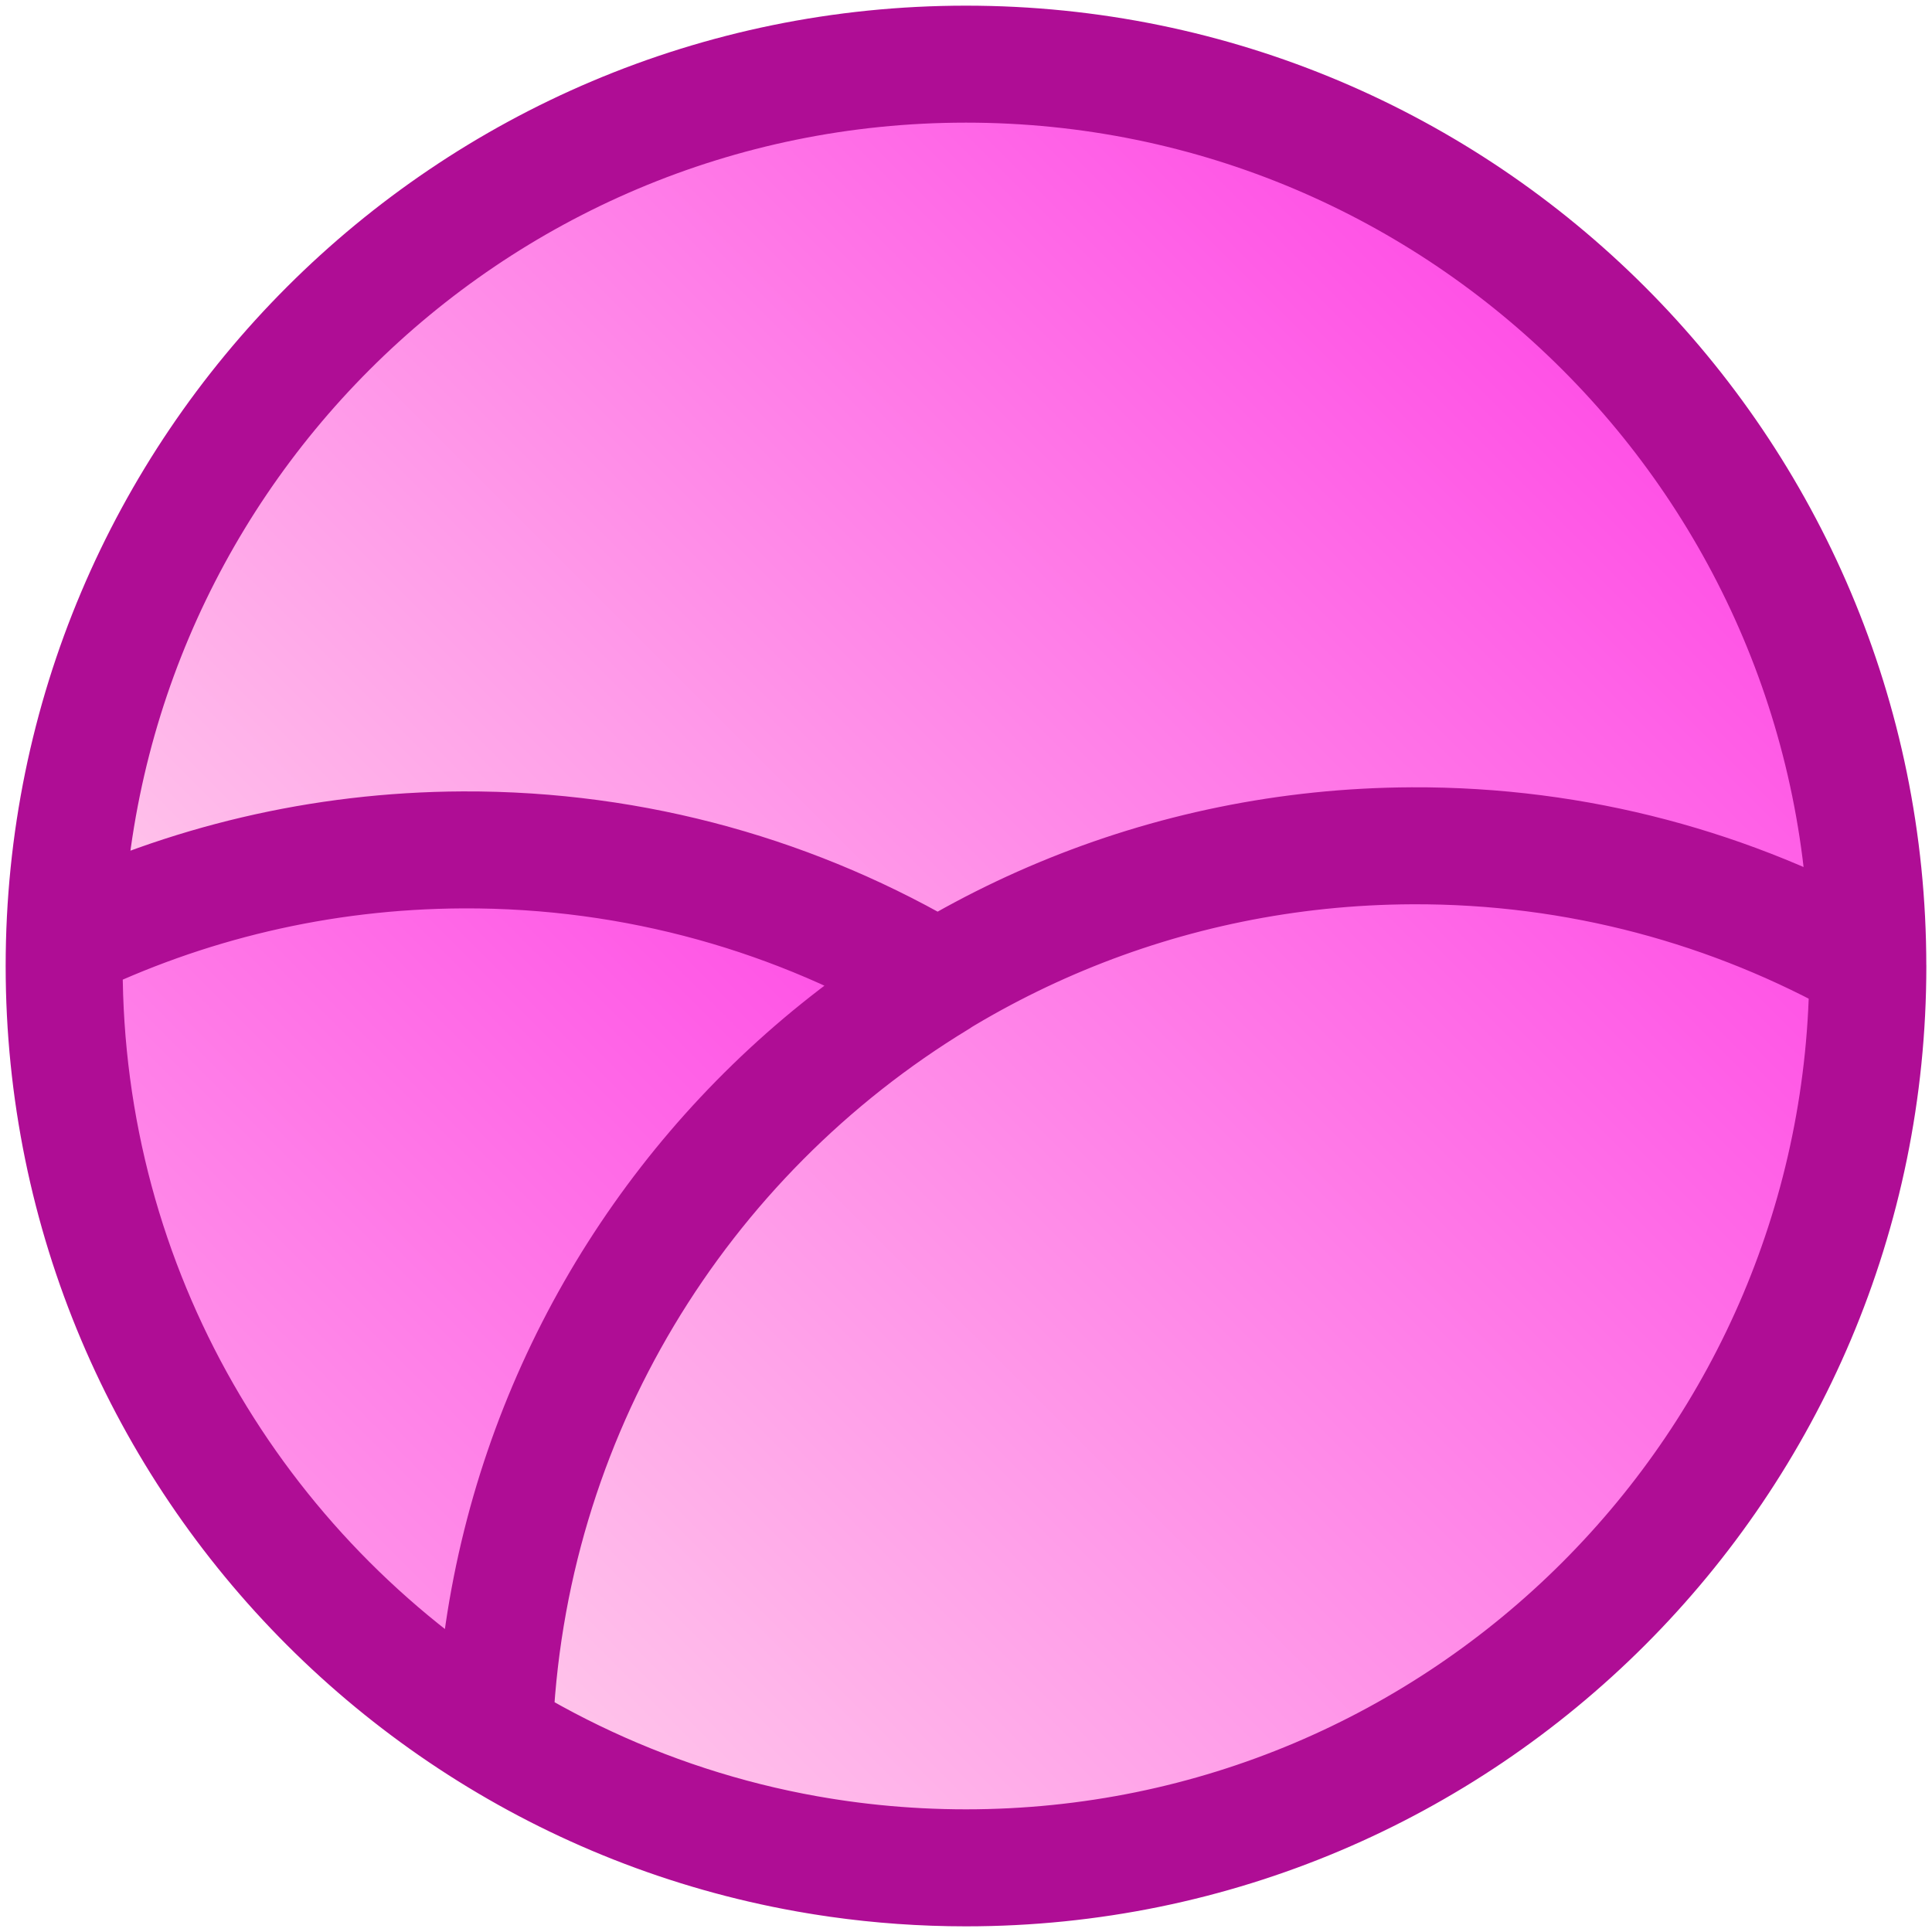
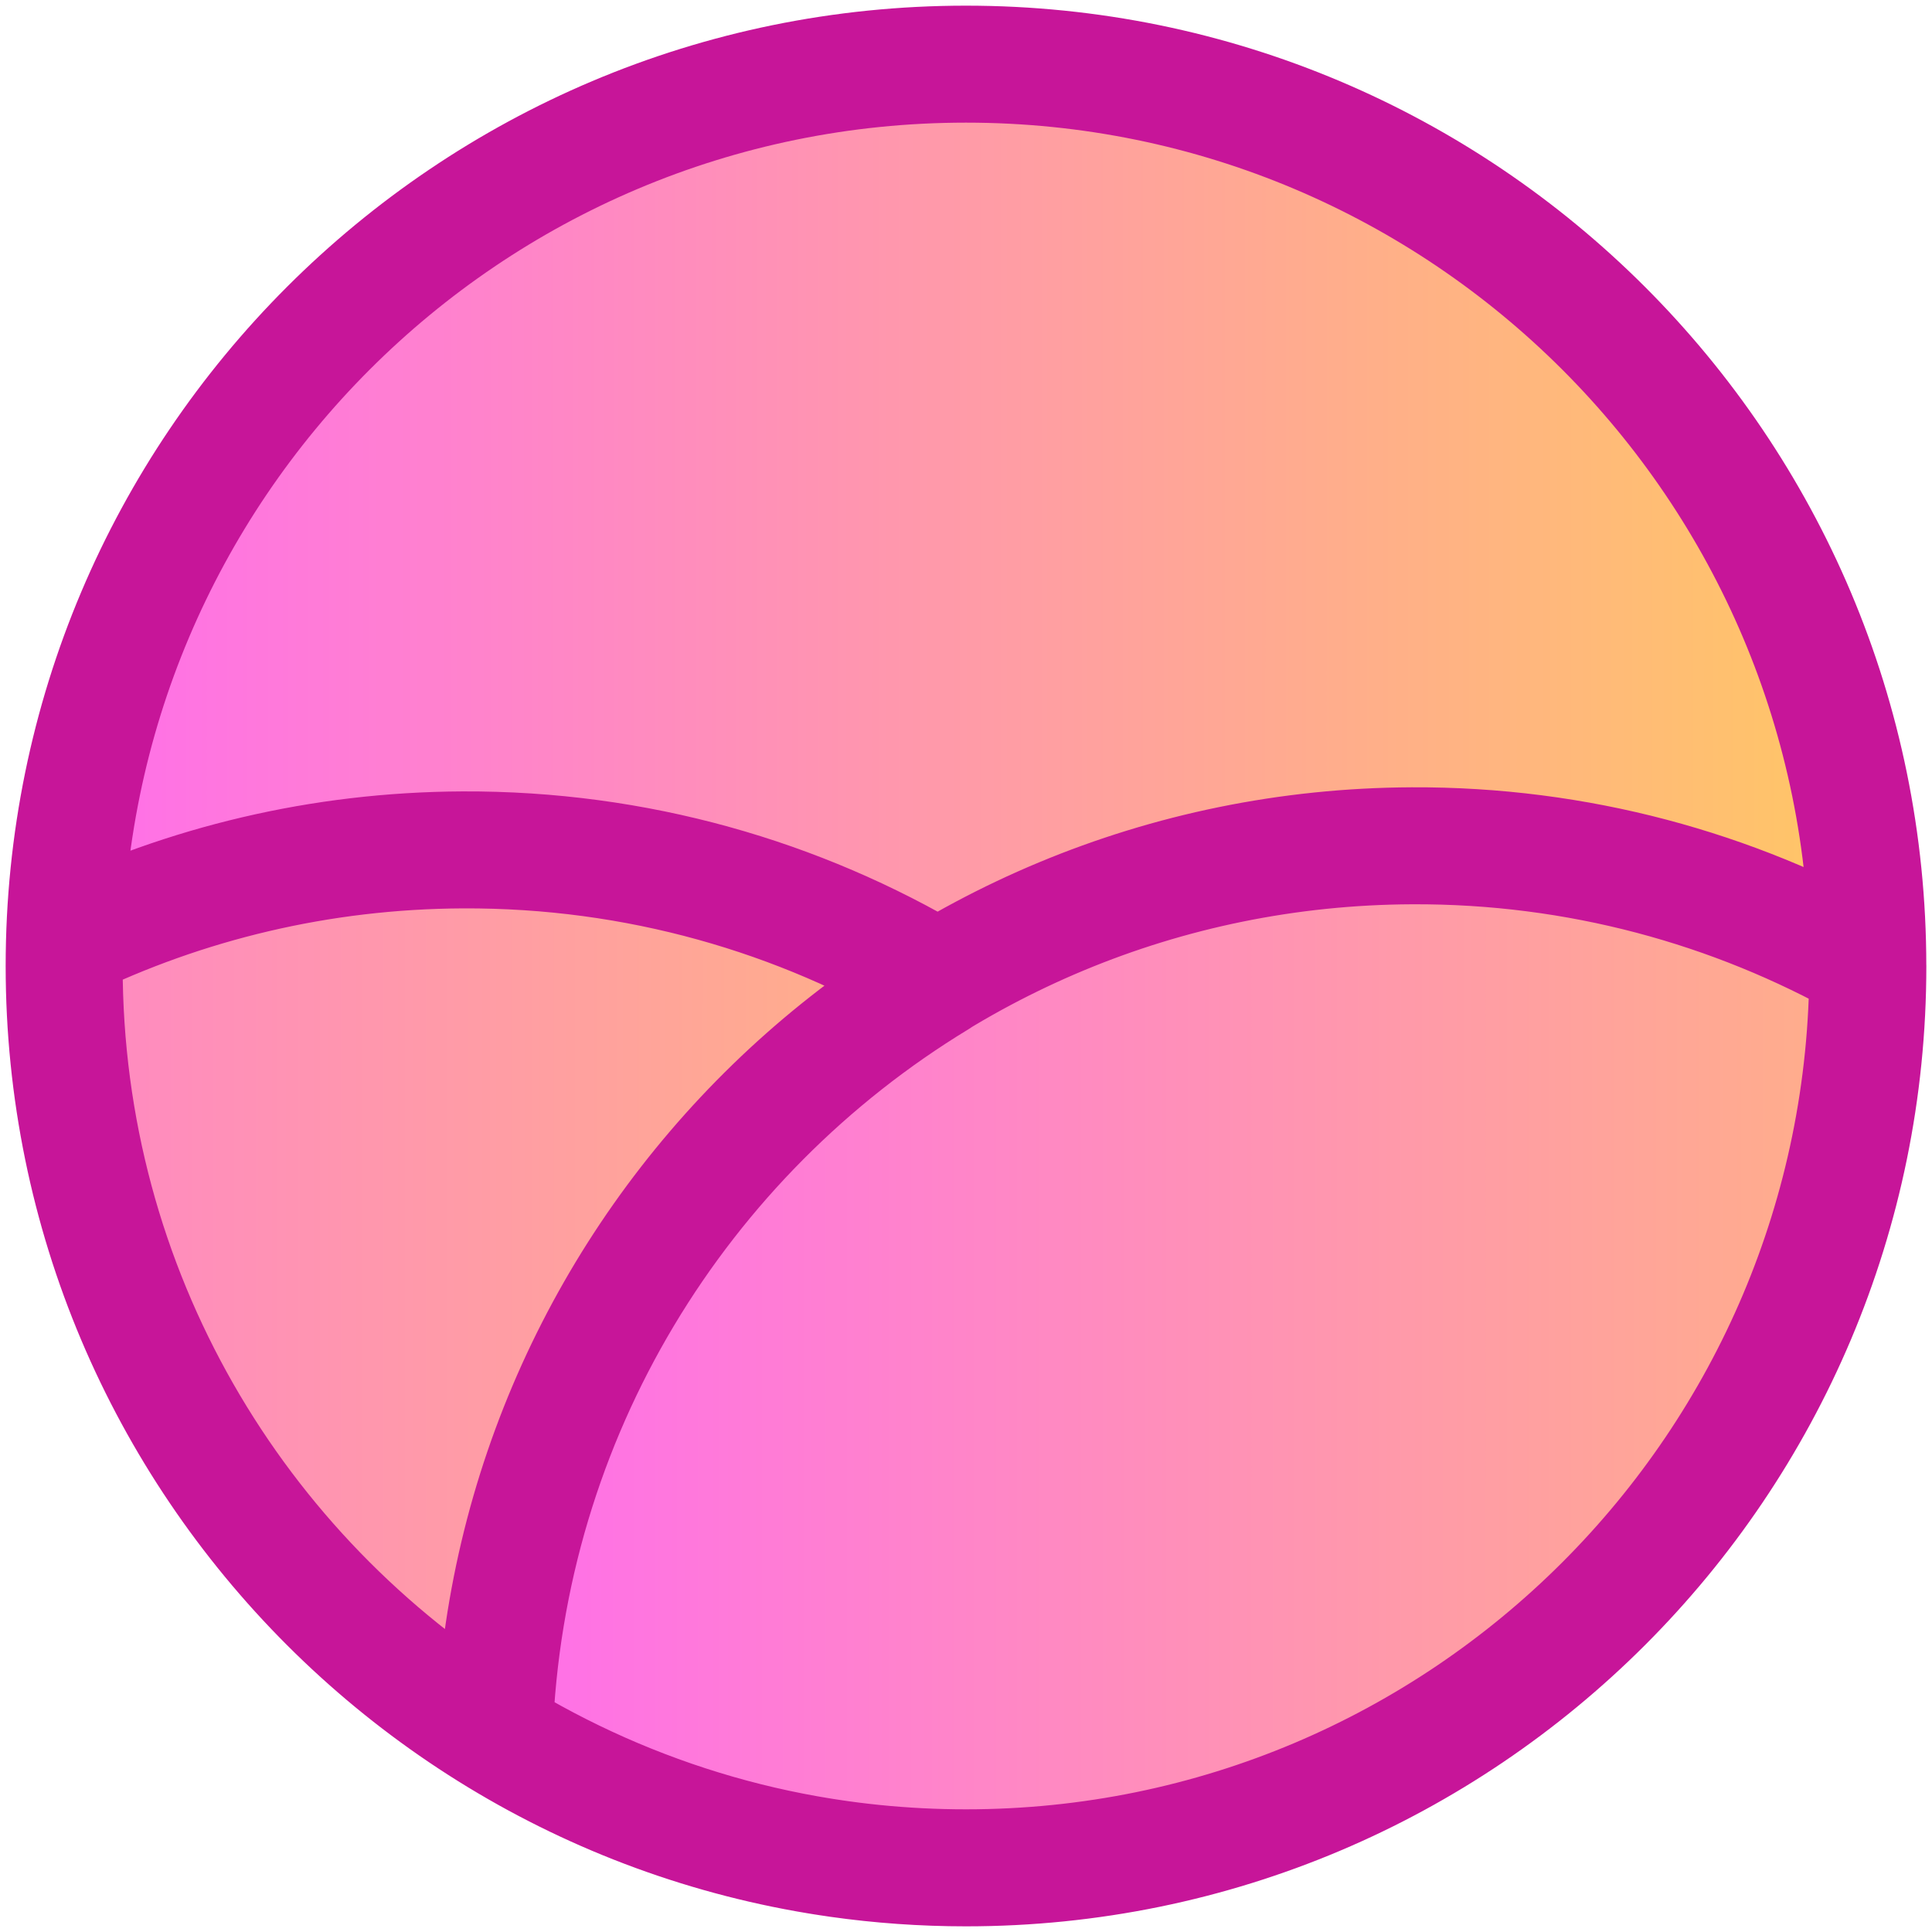
<svg xmlns="http://www.w3.org/2000/svg" xml:space="preserve" stroke-miterlimit="10" style="fill-rule:nonzero;clip-rule:evenodd;stroke-linecap:round;stroke-linejoin:round" viewBox="0 0 1024 1024">
  <defs>
-     <linearGradient id="a" x1="61" x2="963" y1="512" y2="512" gradientTransform="rotate(135 512 512)" gradientUnits="userSpaceOnUse">
-       <stop offset="0" stop-color="#ff51e6" />
-       <stop offset="1" stop-color="#ffdceb" />
+     <linearGradient id="a" x1="61" x2="963" y1="512" y2="512" gradientUnits="userSpaceOnUse">
+       <stop offset="0" stop-color="#ff71e7" />
+       <stop offset=".993" stop-color="#ffc469" />
    </linearGradient>
-     <linearGradient id="b" x1="285.3" x2="1228.5" y1="948.5" y2="948.5" gradientTransform="rotate(135 757 948.5)" gradientUnits="userSpaceOnUse">
-       <stop offset="0" stop-color="#ff51e6" />
-       <stop offset="1" stop-color="#ffdceb" />
+     <linearGradient id="b" x1="285.3" x2="1228.5" y1="948.5" y2="948.5" gradientUnits="userSpaceOnUse">
+       <stop offset="0" stop-color="#ff71e7" />
+       <stop offset=".993" stop-color="#ffc469" />
    </linearGradient>
-     <linearGradient id="c" x1="-231.2" x2="712" y1="951" y2="951" gradientTransform="rotate(135 240.4 951)" gradientUnits="userSpaceOnUse">
-       <stop offset="0" stop-color="#ff51e6" />
-       <stop offset="1" stop-color="#ffdceb" />
+     <linearGradient id="c" x1="-231.2" x2="712" y1="951" y2="951" gradientUnits="userSpaceOnUse">
+       <stop offset="0" stop-color="#ff71e7" />
+       <stop offset=".993" stop-color="#ffc469" />
    </linearGradient>
  </defs>
  <path fill="url(#a)" d="M34 512C34 248.008 248.008 34 512 34s478 214.008 478 478-214.008 478-478 478S34 775.992 34 512" />
  <path fill="url(#b)" d="M748.412 449.005C485.086 450.152 271.392 658.997 262 919.466 334.747 964.159 420.382 990 512.056 990 776.018 990 990 776.279 990 512.639c0-.354-.028-.702-.028-1.057-71.383-40.129-153.791-62.959-241.56-62.577" />
  <path fill="url(#c)" d="M244.75 451.005c-75.441.33-146.797 17.848-210.427 48.791-.112 4.25-.323 8.485-.323 12.763C34 684.882 124.962 835.871 261.32 920c6.096-169.739 98.522-317.516 234.68-400.412-73.504-43.898-159.46-68.984-251.25-68.583" />
-   <path fill="none" stroke="#af0d95" stroke-width="62" d="M261.921 919.367C125.21 835.254 34.011 684.294 34.011 512.004c0-4.278.212-8.511.323-12.762 63.796-30.936 135.338-48.451 210.974-48.782 92.03-.401 178.209 24.682 251.905 68.571C360.7 601.912 268.034 749.66 261.921 919.367m0 0c9.395-260.813 223.11-469.933 486.461-471.082 87.778-.382 170.194 22.477 241.58 62.66.01.355.038.704.038 1.059C990 775.991 775.991 990 512.004 990c-91.684 0-177.327-25.876-250.083-70.633M34 511.992C34 248.005 248.005 34 511.992 34s477.989 214.005 477.989 477.992-214 477.989-477.989 477.989S34 775.981 34 511.992" />
+   <path fill="none" stroke="#c71599" stroke-width="62" d="M261.921 919.367C125.21 835.254 34.011 684.294 34.011 512.004c0-4.278.212-8.511.323-12.762 63.796-30.936 135.338-48.451 210.974-48.782 92.03-.401 178.209 24.682 251.905 68.571C360.7 601.912 268.034 749.66 261.921 919.367m0 0c9.395-260.813 223.11-469.933 486.461-471.082 87.778-.382 170.194 22.477 241.58 62.66.01.355.038.704.038 1.059C990 775.991 775.991 990 512.004 990c-91.684 0-177.327-25.876-250.083-70.633M34 511.992C34 248.005 248.005 34 511.992 34s477.989 214.005 477.989 477.992-214 477.989-477.989 477.989S34 775.981 34 511.992" />
</svg>
